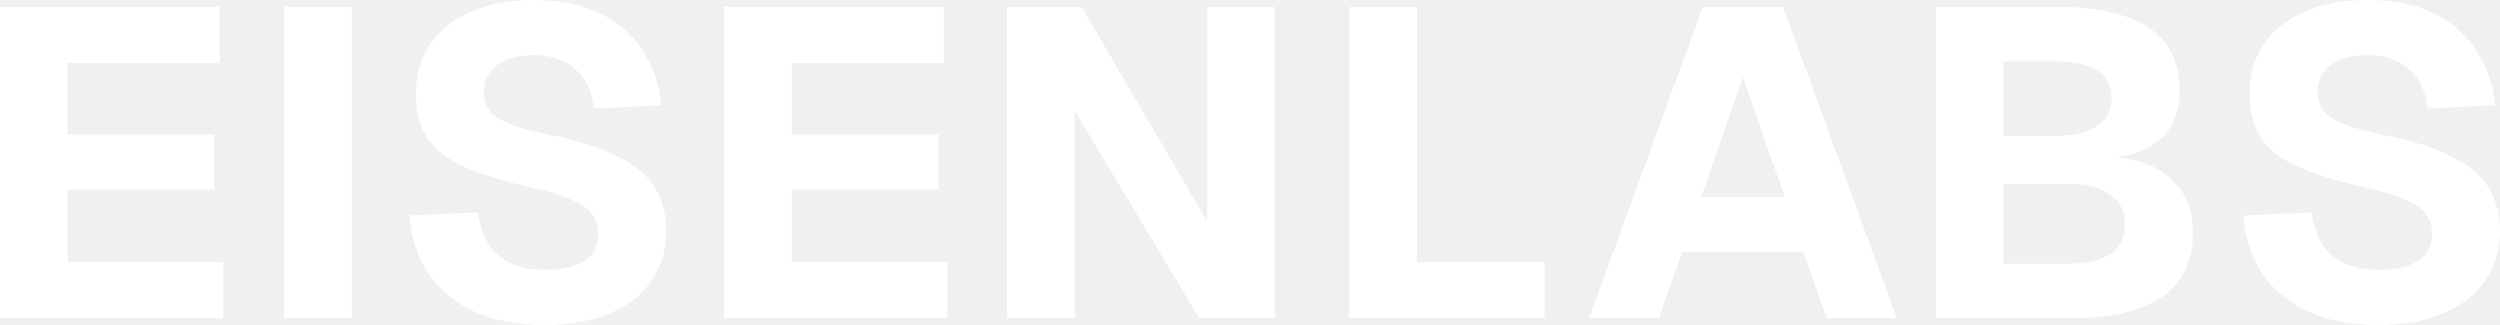
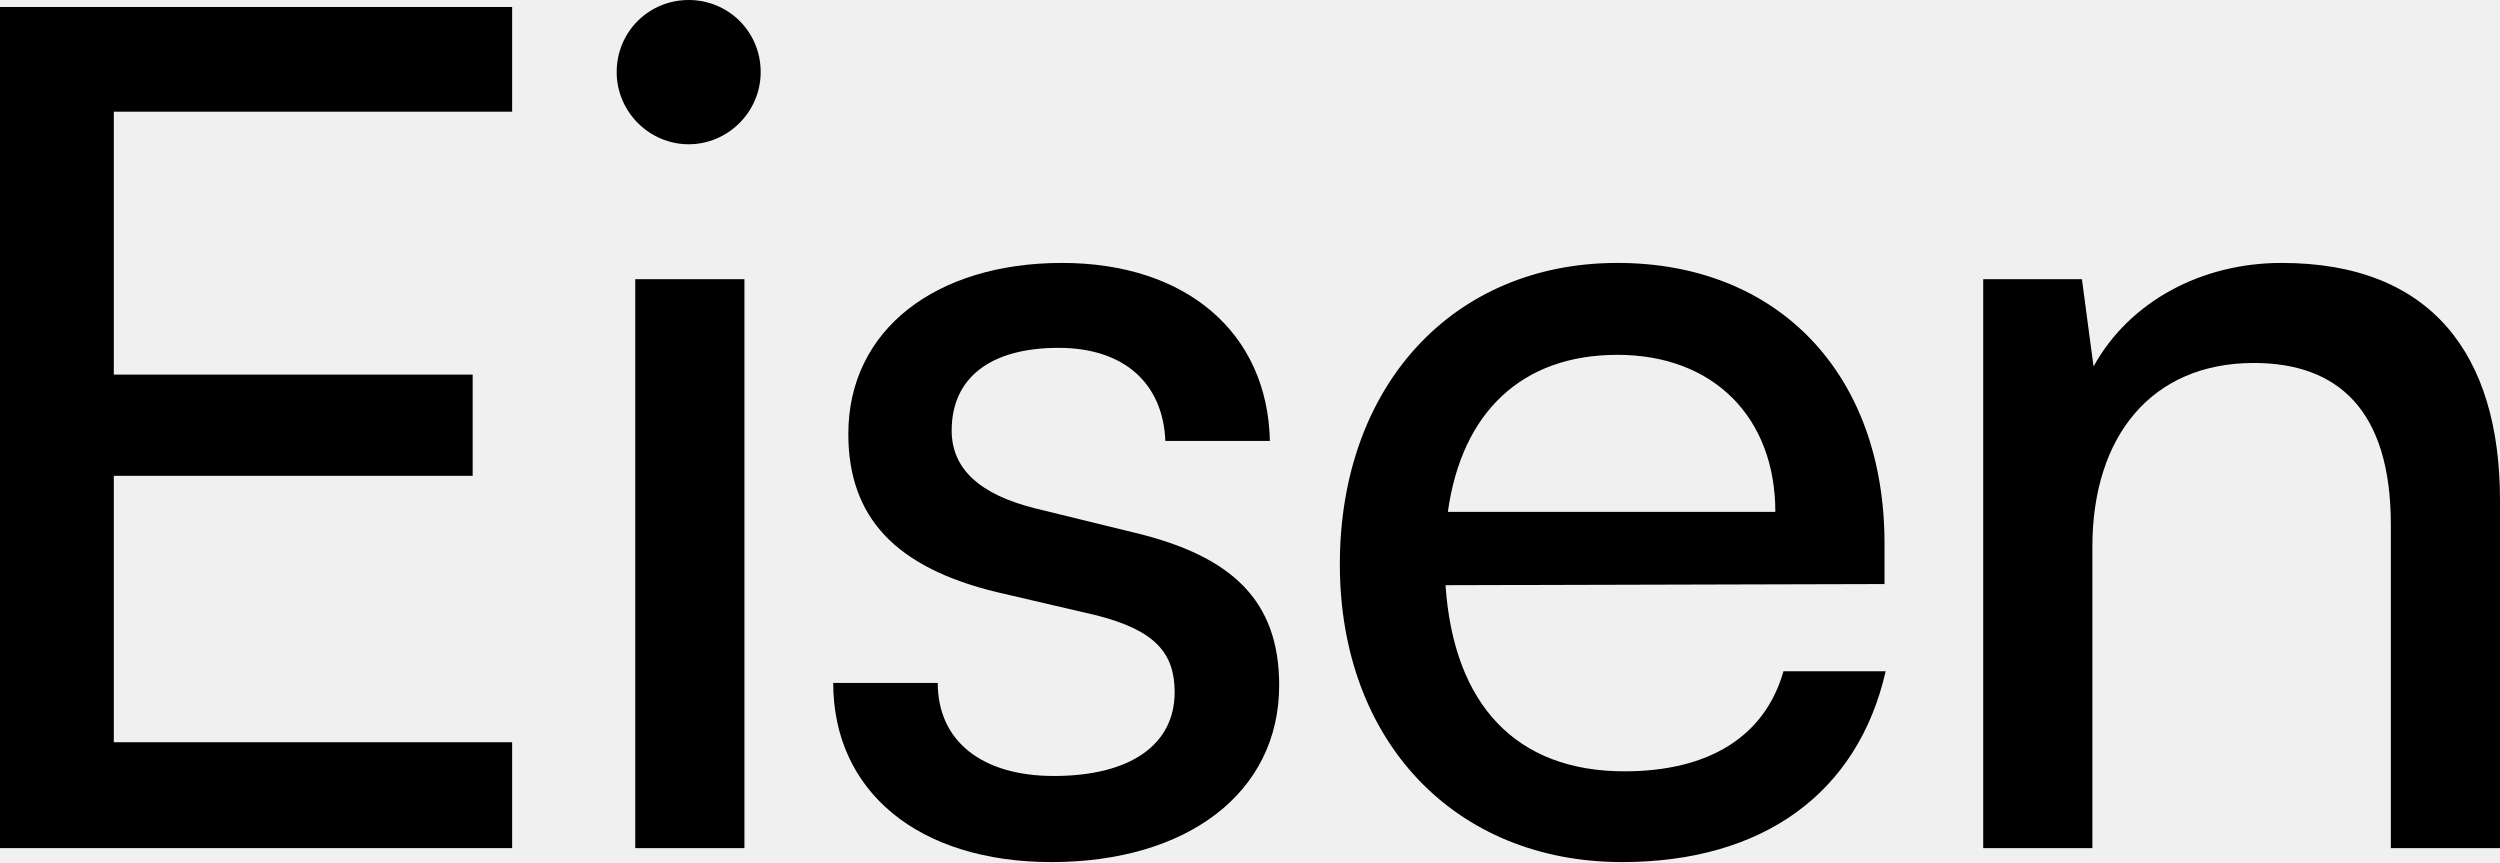
- <svg xmlns="http://www.w3.org/2000/svg" width="100" height="13" viewBox="0 0 100 13" fill="none">
-   <path d="M0 12.72V0.28H8.787V2.523H2.704V5.379H8.574V7.586H2.704V10.477H8.929V12.72H0Z" fill="white" />
-   <path d="M11.369 12.72V0.28H14.072V12.72H11.369Z" fill="white" />
-   <path d="M21.777 13C20.687 13 19.75 12.819 18.967 12.457C18.184 12.095 17.574 11.587 17.135 10.933C16.696 10.278 16.447 9.508 16.388 8.62L19.109 8.497C19.181 8.988 19.323 9.408 19.536 9.759C19.762 10.098 20.058 10.354 20.426 10.53C20.805 10.705 21.268 10.793 21.813 10.793C22.264 10.793 22.643 10.74 22.951 10.635C23.272 10.53 23.515 10.372 23.681 10.162C23.847 9.94 23.93 9.671 23.93 9.356C23.93 9.064 23.859 8.813 23.716 8.602C23.574 8.38 23.301 8.182 22.898 8.007C22.495 7.82 21.902 7.639 21.119 7.464C20.04 7.218 19.169 6.944 18.505 6.64C17.852 6.336 17.378 5.957 17.082 5.501C16.785 5.034 16.637 4.45 16.637 3.749C16.637 3.002 16.821 2.348 17.188 1.787C17.568 1.226 18.113 0.788 18.825 0.473C19.536 0.158 20.384 0 21.368 0C22.412 0 23.295 0.181 24.019 0.543C24.742 0.905 25.305 1.402 25.709 2.032C26.124 2.663 26.373 3.387 26.456 4.205L23.752 4.345C23.716 3.913 23.598 3.539 23.396 3.224C23.195 2.897 22.922 2.646 22.578 2.47C22.234 2.295 21.819 2.208 21.333 2.208C20.716 2.208 20.23 2.342 19.874 2.611C19.53 2.879 19.358 3.23 19.358 3.662C19.358 3.965 19.436 4.222 19.59 4.433C19.756 4.631 20.023 4.806 20.39 4.958C20.77 5.11 21.303 5.256 21.991 5.396C23.165 5.63 24.09 5.928 24.766 6.29C25.454 6.64 25.94 7.061 26.224 7.551C26.509 8.042 26.651 8.602 26.651 9.233C26.651 10.004 26.45 10.676 26.047 11.248C25.655 11.809 25.092 12.241 24.357 12.544C23.633 12.848 22.774 13 21.777 13Z" fill="white" />
-   <path d="M28.964 12.72V0.28H37.751V2.523H31.668V5.379H37.538V7.586H31.668V10.477H37.894V12.72H28.964Z" fill="white" />
-   <path d="M40.281 12.72V0.28H43.269L48.285 8.865V0.28H50.989V12.72H47.965L42.985 4.433V12.72H40.281Z" fill="white" />
-   <path d="M63.563 12.72L68.117 0.28H71.319L75.873 12.72H73.062L72.137 10.074H67.281L66.356 12.72H63.563ZM68.046 7.884H71.39L69.718 3.084L68.046 7.884Z" fill="white" />
-   <path d="M77.439 12.72V0.28H82.349C83.914 0.28 85.111 0.555 85.942 1.104C86.772 1.641 87.187 2.494 87.187 3.662C87.187 4.176 87.08 4.625 86.867 5.011C86.653 5.385 86.339 5.682 85.924 5.904C85.521 6.126 85.028 6.261 84.447 6.307V6.272C85.503 6.342 86.309 6.646 86.867 7.183C87.436 7.709 87.72 8.41 87.72 9.286C87.72 10.442 87.305 11.306 86.475 11.879C85.657 12.439 84.483 12.72 82.953 12.72H77.439ZM80.143 10.547H82.829C83.481 10.547 84.003 10.419 84.394 10.162C84.797 9.893 84.999 9.496 84.999 8.97C84.999 8.445 84.797 8.048 84.394 7.779C84.003 7.499 83.481 7.358 82.829 7.358H80.143V10.547ZM80.143 5.431H82.277C82.941 5.431 83.469 5.303 83.86 5.046C84.264 4.789 84.465 4.421 84.465 3.942C84.465 3.428 84.269 3.054 83.878 2.821C83.499 2.575 82.965 2.453 82.277 2.453H80.143V5.431Z" fill="white" />
-   <path d="M95.126 13C94.035 13 93.099 12.819 92.316 12.457C91.533 12.095 90.922 11.587 90.484 10.933C90.045 10.278 89.796 9.508 89.737 8.62L92.458 8.497C92.529 8.988 92.672 9.408 92.885 9.759C93.11 10.098 93.407 10.354 93.774 10.53C94.154 10.705 94.616 10.793 95.162 10.793C95.612 10.793 95.992 10.74 96.3 10.635C96.62 10.53 96.864 10.372 97.029 10.162C97.195 9.94 97.278 9.671 97.278 9.356C97.278 9.064 97.207 8.813 97.065 8.602C96.923 8.38 96.65 8.182 96.247 8.007C95.844 7.82 95.251 7.639 94.468 7.464C93.389 7.218 92.517 6.944 91.853 6.64C91.201 6.336 90.727 5.957 90.43 5.501C90.134 5.034 89.986 4.45 89.986 3.749C89.986 3.002 90.169 2.348 90.537 1.787C90.916 1.226 91.462 0.788 92.174 0.473C92.885 0.158 93.733 0 94.717 0C95.761 0 96.644 0.181 97.368 0.543C98.091 0.905 98.654 1.402 99.057 2.032C99.472 2.663 99.721 3.387 99.804 4.205L97.101 4.345C97.065 3.913 96.947 3.539 96.745 3.224C96.543 2.897 96.271 2.646 95.927 2.47C95.583 2.295 95.168 2.208 94.682 2.208C94.065 2.208 93.579 2.342 93.223 2.611C92.879 2.879 92.707 3.23 92.707 3.662C92.707 3.965 92.784 4.222 92.938 4.433C93.104 4.631 93.371 4.806 93.739 4.958C94.118 5.11 94.652 5.256 95.34 5.396C96.514 5.63 97.439 5.928 98.115 6.29C98.802 6.64 99.288 7.061 99.573 7.551C99.858 8.042 100 8.602 100 9.233C100 10.004 99.798 10.676 99.395 11.248C99.004 11.809 98.441 12.241 97.705 12.544C96.982 12.848 96.122 13 95.126 13Z" fill="white" />
-   <path d="M53.977 0.28V12.72H61.781V10.477H56.681V0.28H53.977Z" fill="white" />
+ <svg xmlns="http://www.w3.org/2000/svg" width="3190" height="1100" viewBox="0 0 3190 1100" fill="none">
+   <path d="M653.497 1082.19H0V8.907H653.497V142.51H145.222V478.003H603.114V607.152H145.222V947.099H653.497V1082.19Z" fill="black" />
+   <path d="M878.75 184.076C828.367 184.076 786.875 142.51 786.875 92.038C786.875 40.081 828.367 0 878.75 0C929.133 0 970.625 40.081 970.625 92.038C970.625 142.51 929.133 184.076 878.75 184.076ZM810.585 1082.19V356.275H949.879V1082.19H810.585Z" fill="black" />
+   <path d="M1063.19 871.39H1196.56C1196.56 945.614 1252.87 990.148 1344.75 990.148C1442.55 990.148 1498.86 950.068 1498.86 883.266C1498.86 834.278 1475.15 804.588 1399.57 785.29L1272.14 755.601C1143.21 724.426 1082.46 660.594 1082.46 553.711C1082.46 420.108 1195.08 335.493 1355.12 335.493C1513.68 335.493 1617.41 424.561 1620.37 562.618H1487C1484.04 489.879 1435.14 443.86 1350.67 443.86C1263.24 443.86 1214.34 482.456 1214.34 549.258C1214.34 598.246 1249.91 630.904 1321.04 648.718L1448.48 679.892C1571.47 709.582 1632.23 765.992 1632.23 874.359C1632.23 1012.42 1513.68 1100 1341.78 1100C1171.37 1100 1063.19 1009.45 1063.19 871.39Z" fill="black" />
+   <path d="M2069.73 1100C1856.34 1100 1709.64 945.614 1709.64 719.973C1709.64 492.847 1853.38 335.493 2063.8 335.493C2269.78 335.493 2404.63 478.003 2404.63 693.252V745.209L1844.49 746.694C1854.86 899.595 1934.88 984.211 2072.69 984.211C2180.87 984.211 2252 939.676 2275.71 856.545H2406.11C2370.55 1012.42 2249.04 1100 2069.73 1100ZM2063.8 452.767C1942.29 452.767 1865.24 525.506 1847.45 653.171H2265.34C2265.34 532.929 2186.8 452.767 2063.8 452.767Z" fill="black" />
+   <path d="M2669.87 1082.19H2530.58V356.275H2656.53L2671.35 467.611C2717.29 384.48 2809.16 335.493 2911.41 335.493C3102.57 335.493 3190 452.767 3190 638.327V1082.19H3050.71V669.501C3050.71 522.537 2982.54 463.158 2875.85 463.158C2745.44 463.158 2669.87 556.68 2669.87 697.706V1082.19Z" fill="black" />
</svg>
